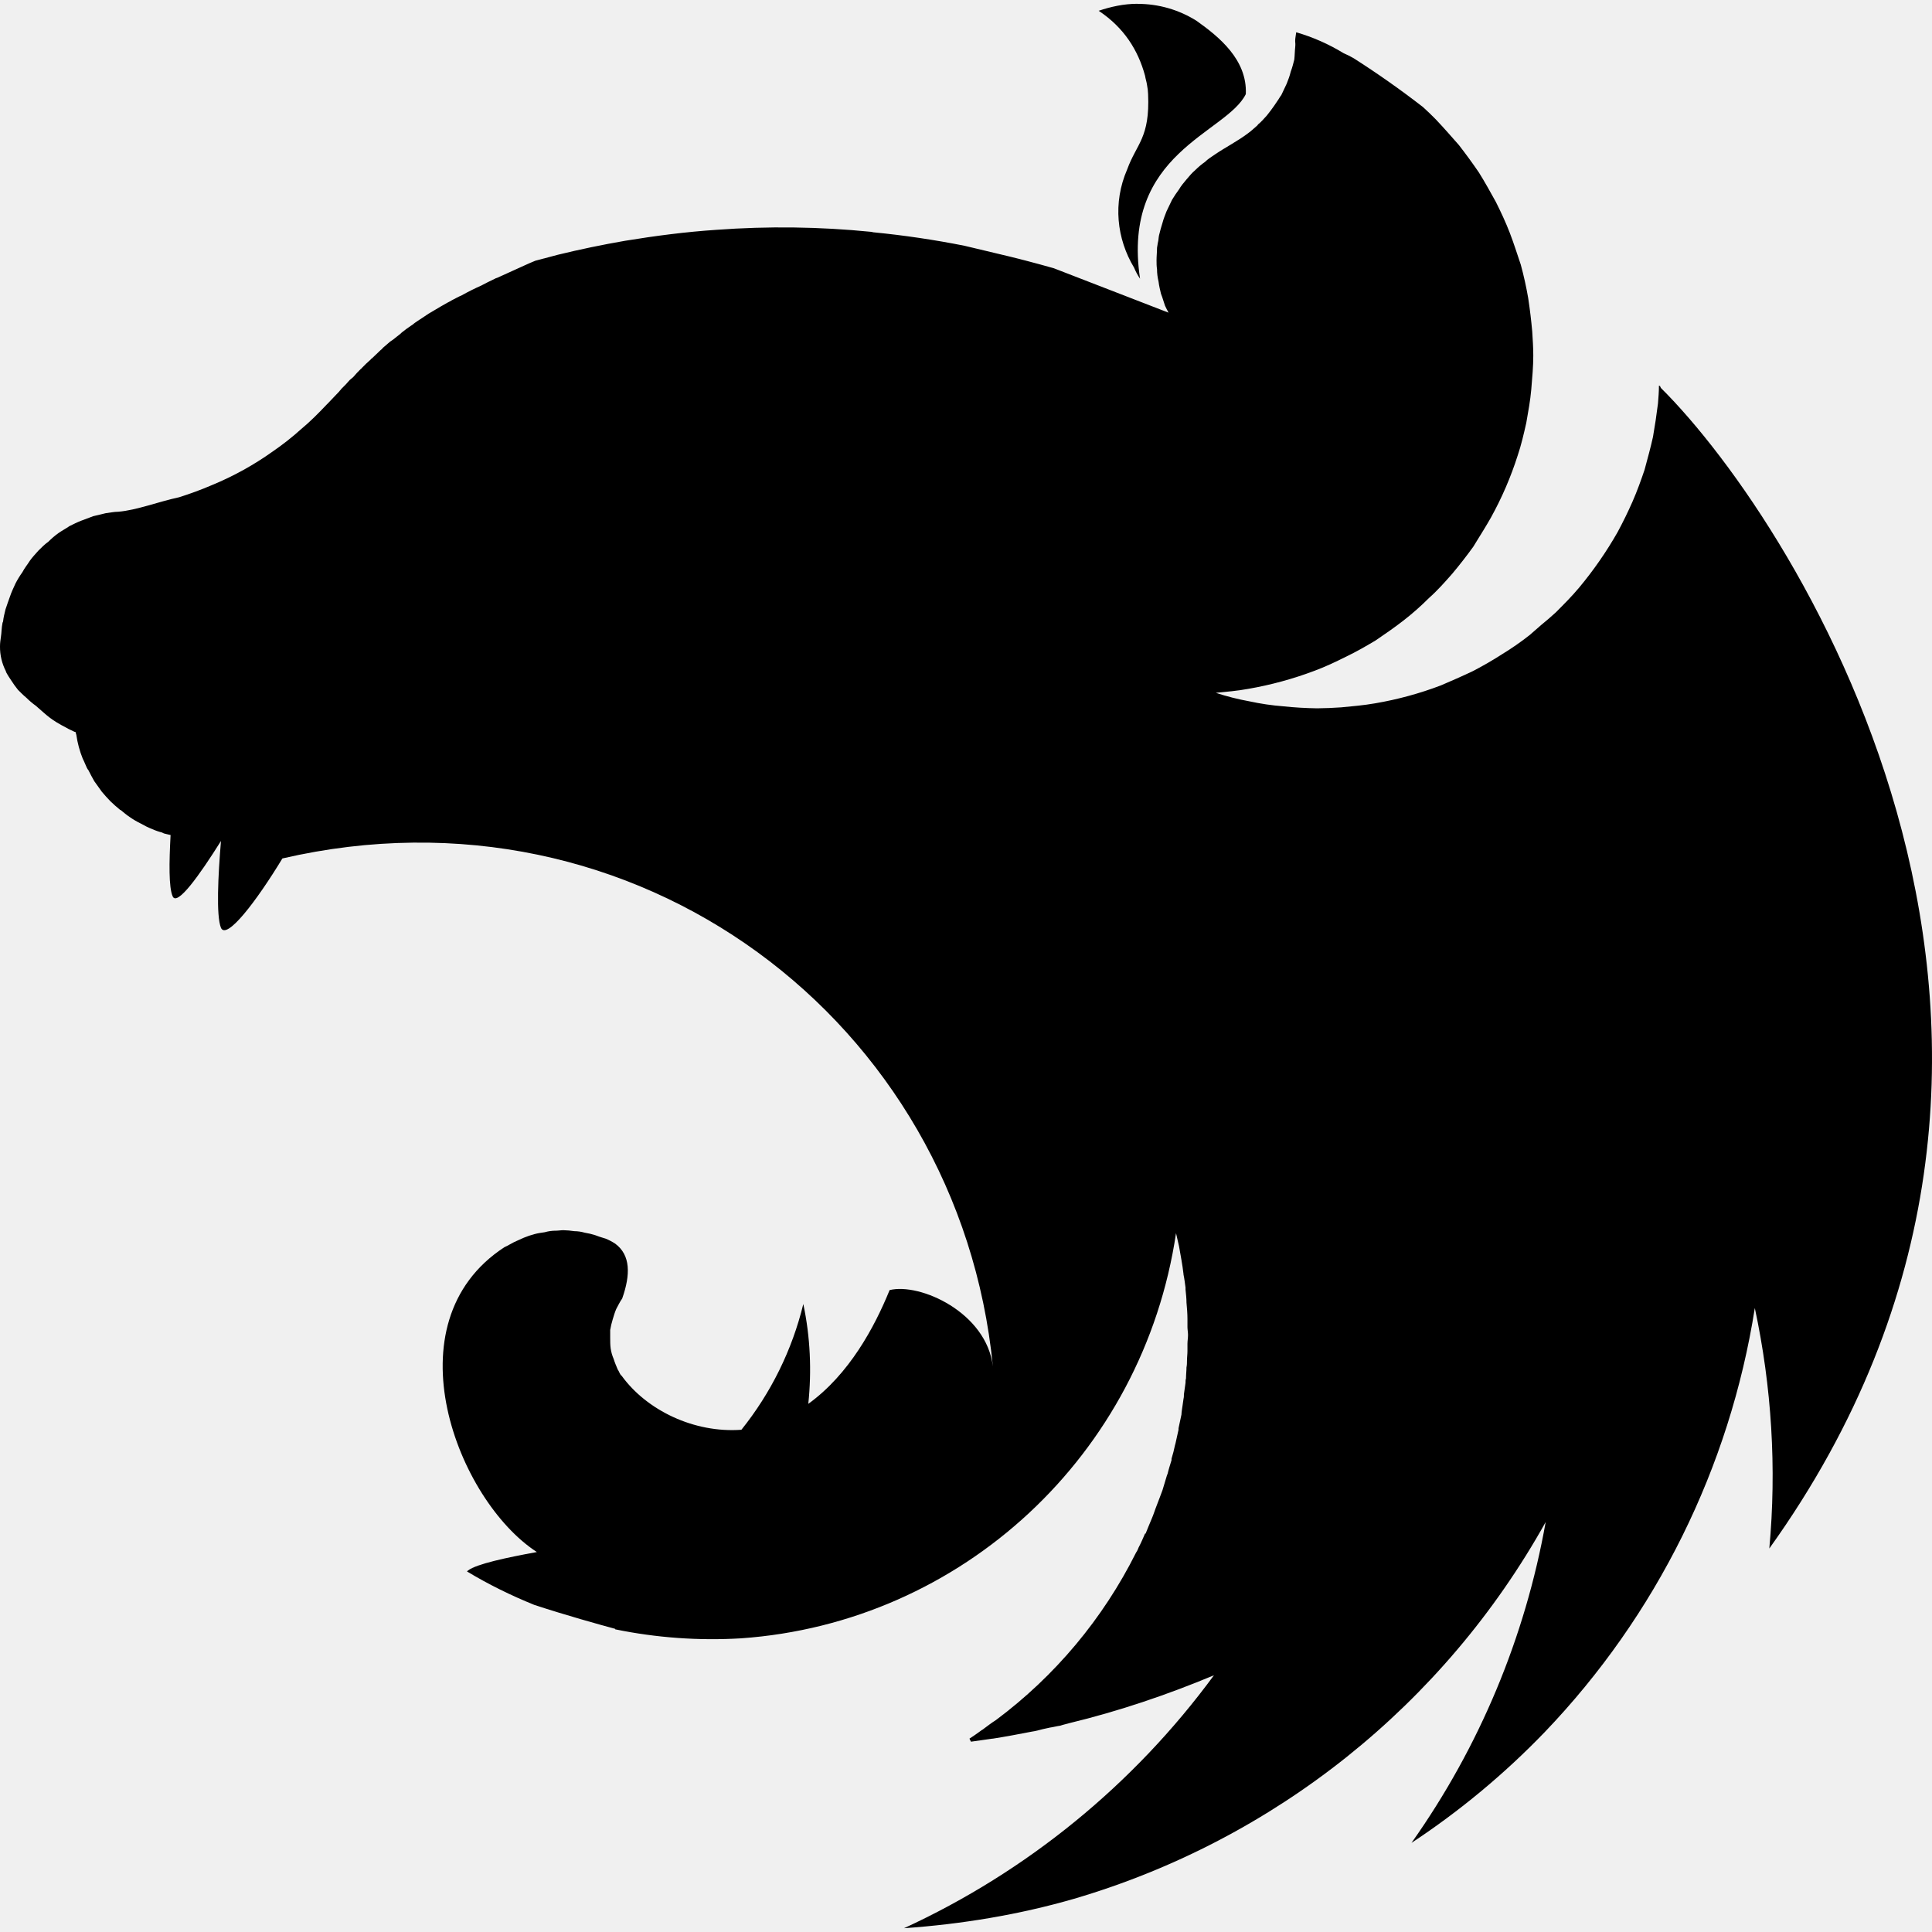
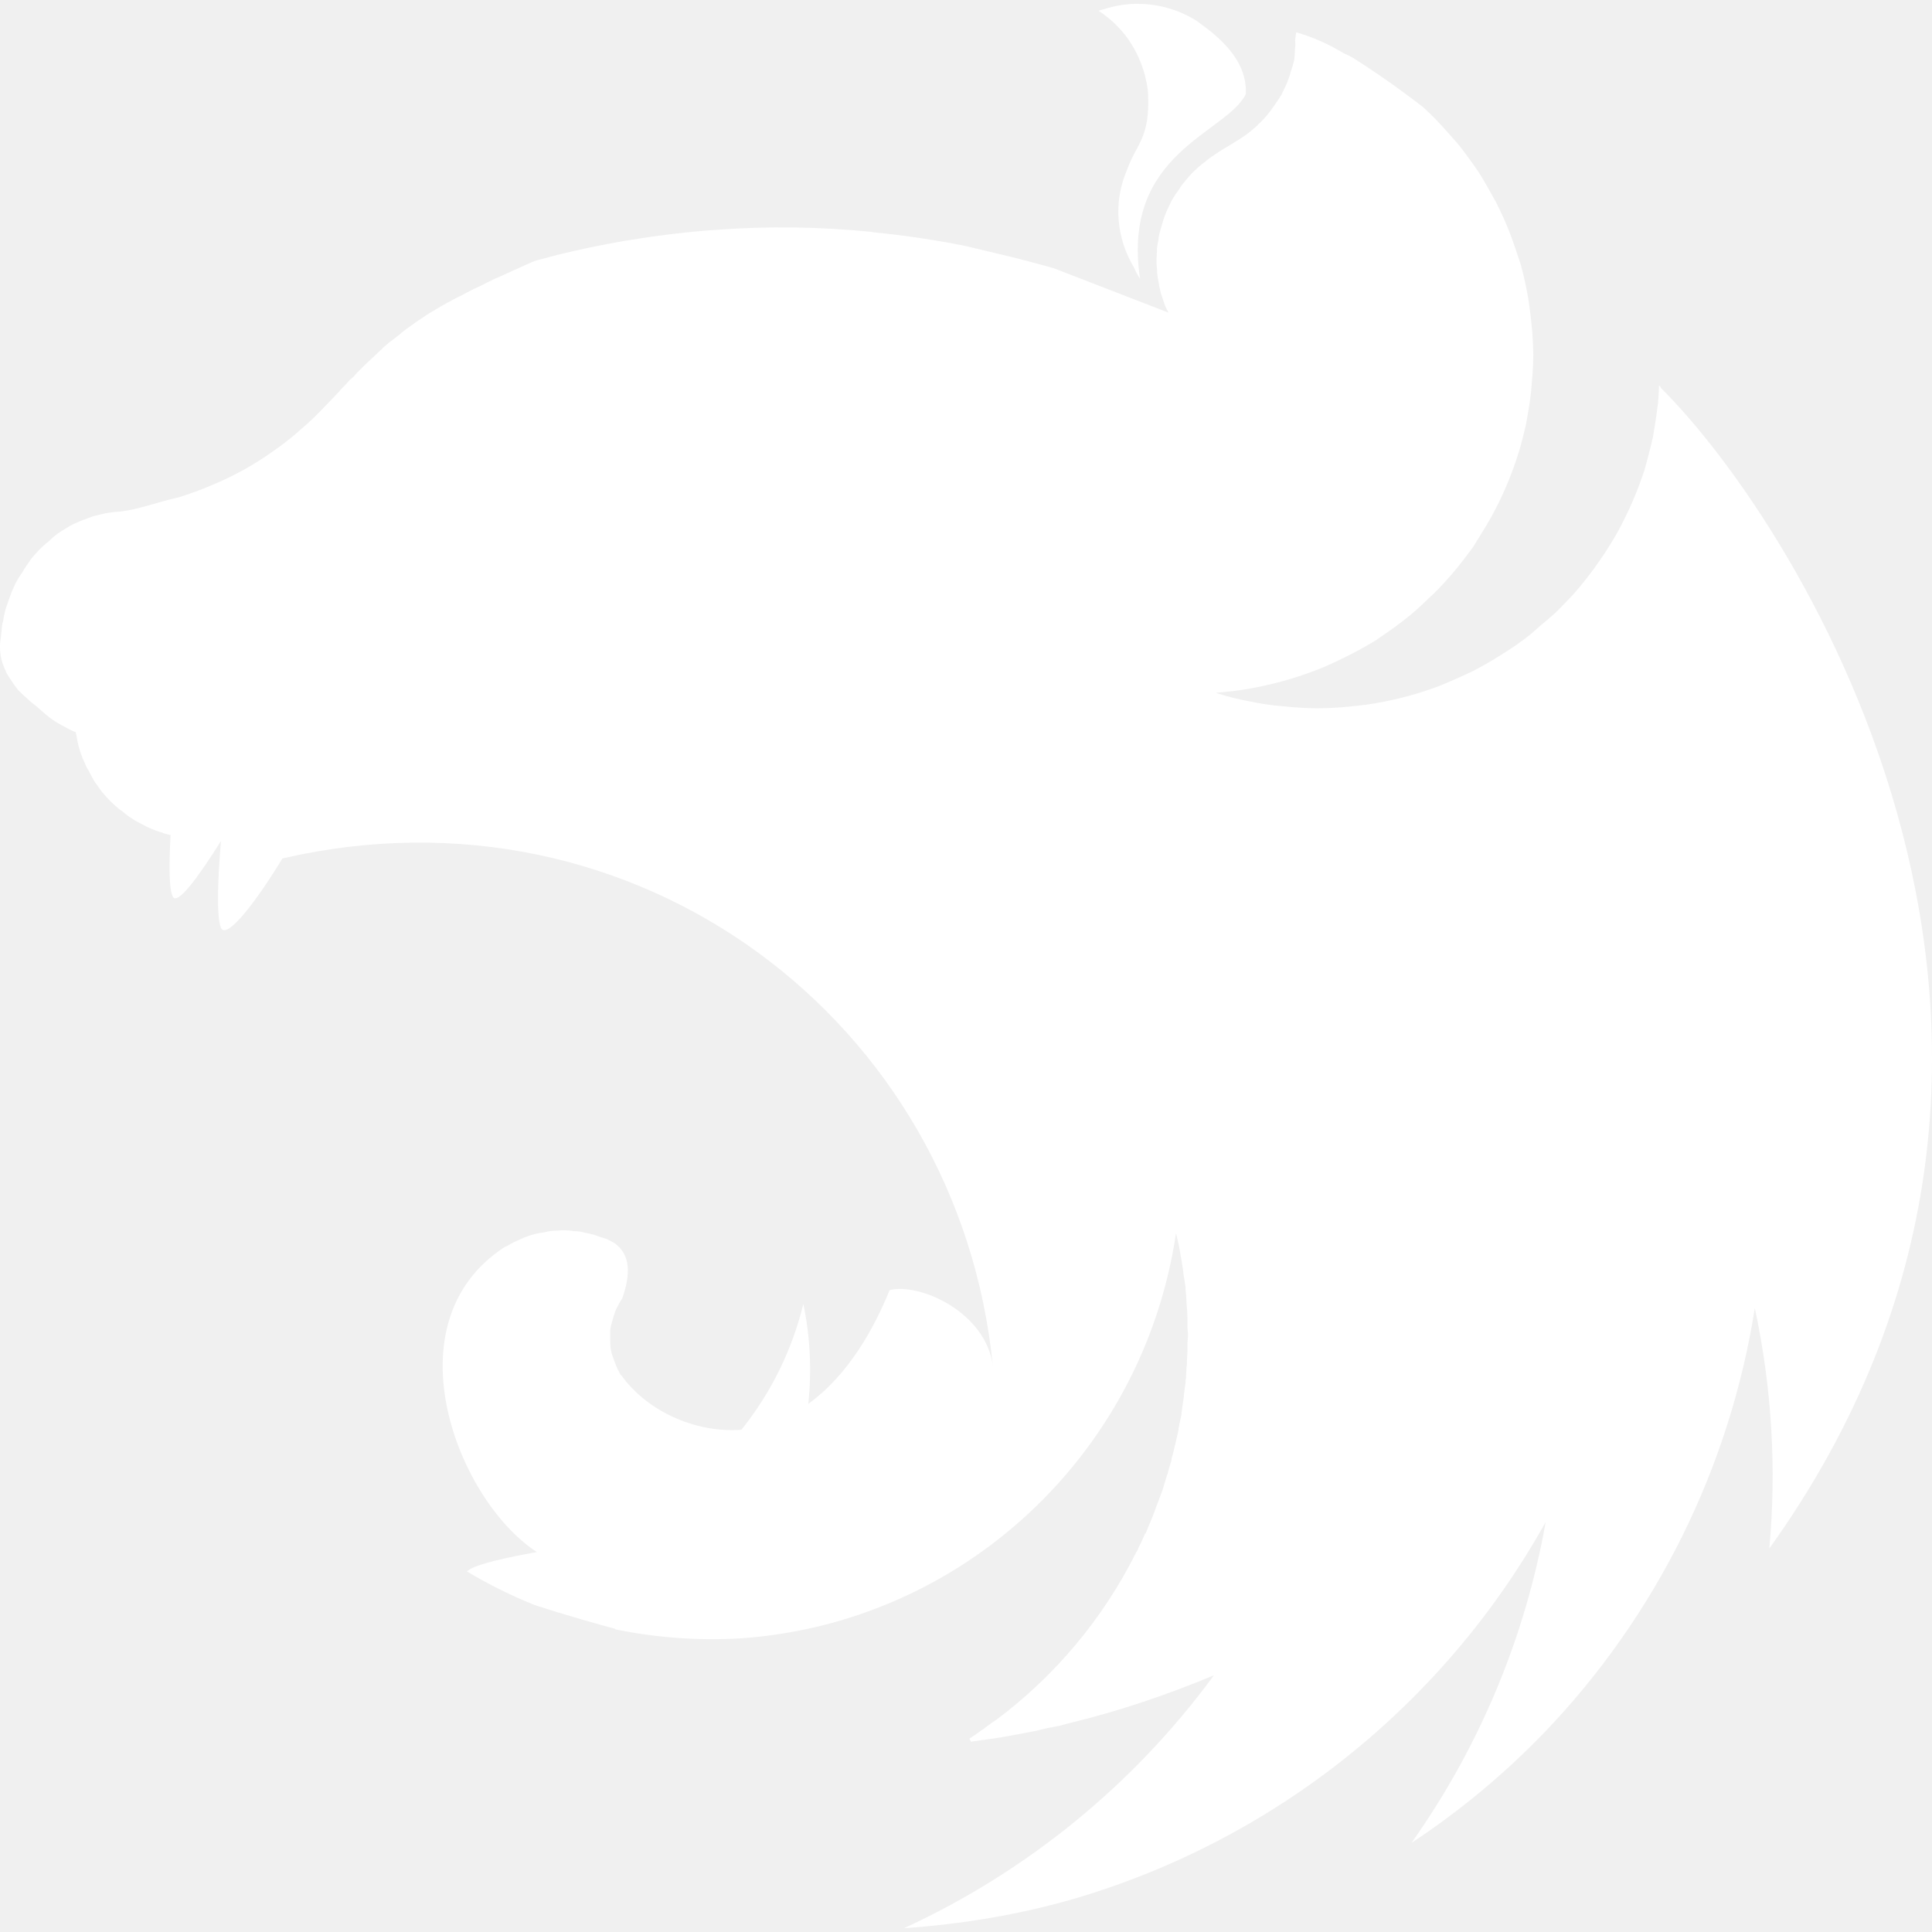
- <svg xmlns="http://www.w3.org/2000/svg" role="img" viewBox="0 0 24 24">
+ <svg xmlns="http://www.w3.org/2000/svg" role="img" viewBox="0 0 24 24" fill="white">
  <path d="M14.131.047c-.173 0-.334.037-.483.087.316.21.49.49.576.806.007.043.019.074.025.117a.681.681 0 0 1 .013.112c.024.545-.143.614-.26.936-.18.415-.13.861.086 1.22a.74.74 0 0 0 .074.137c-.235-1.568 1.073-1.803 1.314-2.293.019-.428-.334-.713-.613-.911a1.37 1.37 0 0 0-.732-.21zM16.102.4c-.024.143-.006.106-.012.18-.006.05-.006.112-.012.161-.013.05-.025.1-.044.149-.012.05-.03.1-.05.149l-.067.142c-.02.025-.031.05-.05.075l-.037.055a2.152 2.152 0 0 1-.093.124c-.037.038-.068.081-.112.112v.006c-.037.031-.074.068-.118.1-.13.099-.278.173-.415.266-.043.03-.087.056-.124.093a.906.906 0 0 0-.118.099c-.043.037-.074.074-.111.118-.031.037-.068.08-.093.124a1.582 1.582 0 0 0-.087.13c-.025.05-.043.093-.068.142-.019.05-.037.093-.05.143a2.007 2.007 0 0 0-.043.155c-.006.025-.006.056-.012.08-.007.025-.007.05-.013.075 0 .05-.006.105-.006.155 0 .037 0 .074.006.111 0 .05.006.1.019.155.006.05.018.1.03.15.02.049.032.098.05.148.013.03.031.062.044.087l-1.426-.552c-.241-.068-.477-.13-.719-.186l-.39-.093c-.372-.074-.75-.13-1.128-.167-.013 0-.019-.006-.031-.006A11.082 11.082 0 0 0 8.9 2.855c-.378.025-.756.074-1.134.136a12.45 12.45 0 0 0-.837.174l-.279.074c-.092.037-.18.08-.266.118l-.205.093c-.012.006-.024.006-.03.012-.063.031-.118.056-.174.087a2.738 2.738 0 0 0-.236.118c-.043.018-.086.043-.124.062a.559.559 0 0 1-.055.03c-.056.032-.112.063-.162.094a1.56 1.56 0 0 0-.148.093c-.044.03-.087.055-.124.086-.006.007-.013.007-.019.013-.037.025-.08.056-.118.087l-.012.012-.093.074c-.012.007-.025.019-.037.025-.031.025-.062.056-.093.08-.006.013-.019.02-.025.025-.037.038-.074.069-.111.106-.007 0-.007.006-.013.012a1.742 1.742 0 0 0-.111.106c-.007.006-.007.012-.013.012a1.454 1.454 0 0 0-.093.1c-.012.012-.03.024-.043.036a1.374 1.374 0 0 1-.106.112c-.006.012-.018.019-.024.03-.05.05-.093.1-.143.15l-.018.018c-.1.106-.205.211-.317.304-.111.1-.229.192-.347.273a3.777 3.777 0 0 1-.762.421c-.13.056-.267.106-.403.149-.26.056-.527.161-.756.18-.05 0-.105.012-.155.018l-.155.037-.149.056c-.05.019-.099.044-.148.068-.044.031-.093.056-.137.087a1.011 1.011 0 0 0-.124.106c-.043.03-.087.074-.124.111-.037.043-.074.08-.105.124-.031.05-.068.093-.093.143a1.092 1.092 0 0 0-.087.142c-.025.056-.05.106-.068.161-.019.05-.037.106-.056.161-.012.05-.025.1-.03.15 0 .005-.007.012-.007.018-.012.056-.012.13-.019.167C.006 7.95 0 7.986 0 8.03a.657.657 0 0 0 .074.31v.006c.019.037.044.075.069.112.024.037.05.074.08.111.031.031.068.069.106.1a.906.906 0 0 0 .117.099c.149.13.186.173.378.272.031.019.062.031.1.05.006 0 .012.006.018.006 0 .013 0 .019.006.031a1.272 1.272 0 0 0 .08.298c.02.037.032.074.05.111.007.013.013.025.02.031.024.05.049.093.073.137l.093.13c.031.037.069.08.106.118.037.037.074.068.118.105 0 0 .006.006.012.006.037.031.074.062.112.087a.986.986 0 0 0 .136.08c.043.025.093.05.142.069a.73.73 0 0 0 .124.043c.007.006.013.006.025.012.025.007.056.013.08.019-.018.335-.024.65.026.762.055.124.328-.254.6-.688-.036.428-.061.93 0 1.079.069.155.44-.329.763-.862 4.395-1.016 8.405 2.02 8.826 6.31-.08-.67-.905-1.041-1.283-.948-.186.458-.502 1.047-1.01 1.413.043-.41.025-.83-.062-1.24a4.009 4.009 0 0 1-.769 1.562c-.588.043-1.177-.242-1.487-.67-.025-.018-.031-.055-.05-.08-.018-.043-.037-.087-.05-.13a.515.515 0 0 1-.037-.13c-.006-.044-.006-.087-.006-.137v-.093a.992.992 0 0 1 .031-.13c.013-.043.025-.086.044-.13.024-.043.043-.087.074-.13.105-.298.105-.54-.087-.682a.706.706 0 0 0-.118-.062c-.024-.006-.055-.018-.08-.025l-.05-.018a.847.847 0 0 0-.13-.031.472.472 0 0 0-.13-.019 1.01 1.01 0 0 0-.136-.012c-.031 0-.062.006-.093.006a.484.484 0 0 0-.137.019c-.043.006-.086.012-.13.024a1.068 1.068 0 0 0-.13.044c-.043.018-.08.037-.124.056-.037.018-.074.043-.118.062-1.444.942-.582 3.148.403 3.787-.372.068-.75.148-.855.229l-.013.012c.267.161.546.298.837.416.397.13.818.247 1.004.297v.006a5.996 5.996 0 0 0 1.562.112c2.746-.192 4.996-2.281 5.405-5.033l.037.161c.019.112.043.23.056.347v.006c.012.056.018.112.025.162v.024c.006.056.012.112.012.162.006.068.012.136.012.204v.1c0 .03.007.067.007.098 0 .038-.007.075-.007.112v.087c0 .043-.006.08-.006.124 0 .025 0 .05-.006.08 0 .044-.006.087-.006.137-.006.018-.006.037-.006.055l-.02.143c0 .019 0 .037-.005.056-.007.062-.019.118-.025.18v.012l-.037.174v.018l-.037.167c0 .007-.007.02-.007.025a1.663 1.663 0 0 1-.043.168v.018c-.019.062-.037.118-.05.174-.006.006-.006.012-.006.012l-.056.186c-.024.062-.043.118-.068.18-.025.062-.043.124-.068.18-.025.062-.05.117-.074.18h-.007c-.024.055-.05.117-.08.173a.302.302 0 0 1-.019.043c-.006.006-.006.013-.012.019a5.867 5.867 0 0 1-1.742 2.082c-.05.031-.099.069-.149.106-.012.012-.03.018-.043.03a2.603 2.603 0 0 1-.136.094l.018.037h.007l.26-.037h.006c.161-.025.322-.056.483-.087.044-.006.093-.019.137-.031l.087-.019c.043-.006.086-.018.13-.024.037-.013.074-.02.111-.031.62-.15 1.221-.354 1.798-.595a9.926 9.926 0 0 1-3.85 3.142c.714-.05 1.426-.167 2.114-.366a9.903 9.903 0 0 0 5.857-4.68 9.893 9.893 0 0 1-1.667 3.986 9.758 9.758 0 0 0 1.655-1.376 9.824 9.824 0 0 0 2.61-5.268c.21.98.272 1.99.18 2.987 4.474-6.241.371-12.712-1.346-14.416-.006-.013-.012-.019-.012-.031-.006.006-.006.006-.006.012 0-.006 0-.006-.007-.012 0 .074-.006.148-.012.223a8.34 8.34 0 0 1-.062.415c-.03.136-.068.273-.105.41-.044.13-.093.266-.15.396a5.322 5.322 0 0 1-.185.378 4.735 4.735 0 0 1-.477.688c-.093.111-.192.21-.292.31a3.994 3.994 0 0 1-.18.155l-.142.124a3.459 3.459 0 0 1-.347.241 4.295 4.295 0 0 1-.366.211c-.13.062-.26.118-.39.174a4.364 4.364 0 0 1-.818.223c-.143.025-.285.037-.422.05a4.914 4.914 0 0 1-.297.012 4.66 4.66 0 0 1-.422-.025 3.137 3.137 0 0 1-.421-.062 3.136 3.136 0 0 1-.415-.105h-.007c.137-.013.273-.025.41-.05a4.493 4.493 0 0 0 .818-.223c.136-.05.266-.112.39-.174.13-.062.248-.13.372-.204.118-.08.235-.161.347-.248.112-.087.217-.18.316-.279.105-.093.198-.198.291-.304.093-.111.18-.223.26-.334.013-.019.026-.044.038-.062.062-.1.124-.199.18-.298a4.272 4.272 0 0 0 .334-.775c.044-.13.075-.266.106-.403.025-.142.05-.278.062-.415.012-.142.025-.285.025-.421 0-.1-.007-.199-.013-.298a6.726 6.726 0 0 0-.05-.415 4.493 4.493 0 0 0-.092-.415c-.044-.13-.087-.267-.137-.397-.05-.13-.111-.26-.173-.384-.069-.124-.137-.248-.211-.366a6.843 6.843 0 0 0-.248-.34c-.093-.106-.186-.212-.285-.317a3.878 3.878 0 0 0-.161-.155c-.28-.217-.57-.421-.862-.607a1.154 1.154 0 0 0-.124-.062 2.415 2.415 0 0 0-.589-.26Z" />
</svg>
